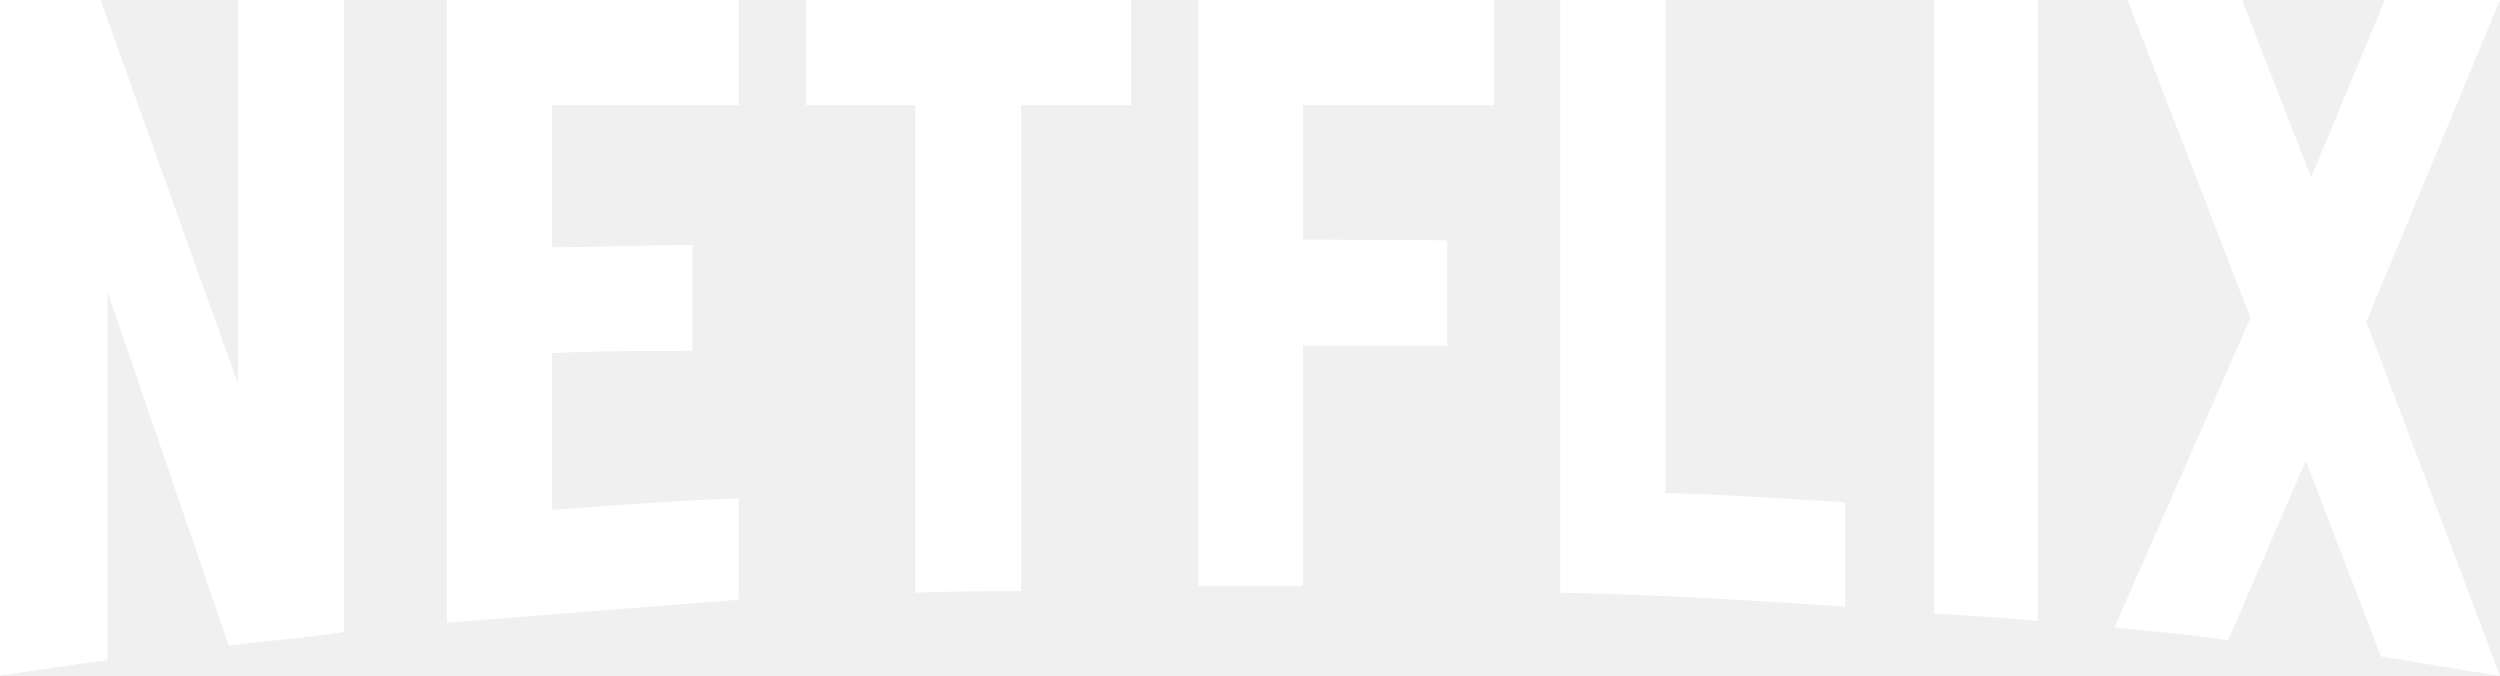
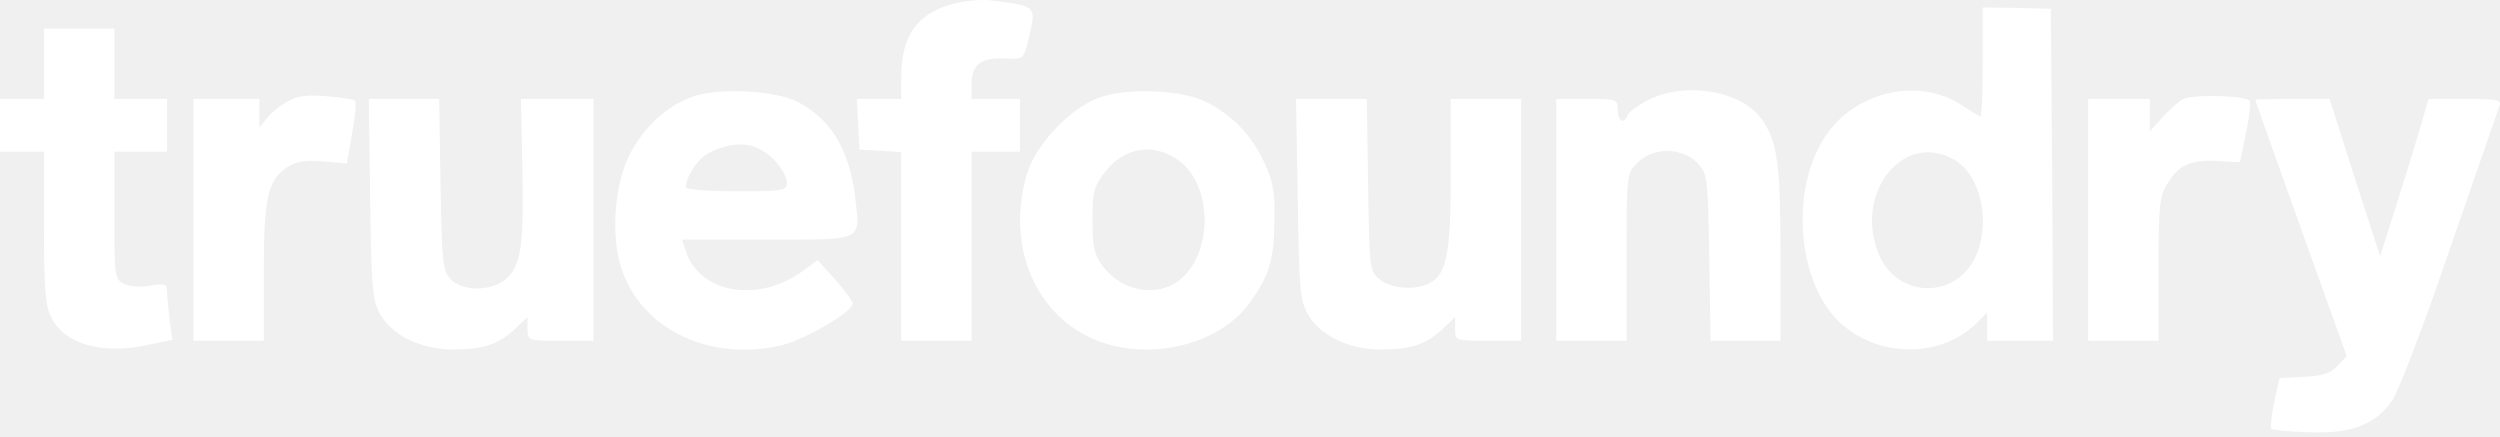
- <svg xmlns="http://www.w3.org/2000/svg" version="1.1" id="Layer_1" x="0px" y="0px" viewBox="0 0 325.6 88" style="enable-background:new 0 0 325.6 88;" xml:space="preserve">
-   <style type="text/css">
-      .st0{fill:#FFFFFF;}
-     </style>
-   <g>
-     <path class="st0" d="M308.2,41.9L325.6,88c-5.1-0.7-10.3-1.7-15.5-2.5L300.3,60l-10.1,23.4c-4.9-0.8-9.8-1.1-14.8-1.7l17.7-40.3            L277.1,0H292l9,23.1L310.6,0h15L308.2,41.9z M265.4,0h-13.5v79.9c4.4,0.3,9,0.5,13.5,1V0z M240.3,79c-12.3-0.8-24.6-1.6-37.1-1.8V0            h13.7v64.2c7.9,0.2,15.8,0.8,23.4,1.2V79z M188.5,31.3V45h-18.8v31.3h-13.6V0h38.5v13.7h-24.9v17.5L188.5,31.3L188.5,31.3z             M133,13.7V77c-4.6,0-9.3,0-13.8,0.2V13.7H105V0h42.3v13.7H133z M90.2,45.7c-6,0-13.2,0-18.3,0.3v20.4c8.1-0.6,16.1-1.2,24.3-1.5            v13.2l-38,3V0h38v13.7H71.9v18.5c5.3,0,13.5-0.3,18.3-0.3V45.7L90.2,45.7z M14,38v48c-4.9,0.6-9.3,1.3-14,2V0h13.1L31,50V0h13.8            v82.3c-4.9,0.8-9.8,1.1-15,1.8L14,38z">
-      </path>
-   </g>
+ <svg xmlns="http://www.w3.org/2000/svg" width="573" height="100" viewBox="0 0 573 100" fill="none">
+   <path d="M218.351 0.908C210.19 3.124 206.562 8.263 206.562 17.634V22.672H201.524H196.385L196.688 28.416L196.99 34.26L201.826 34.562L206.562 34.864V56.528V78.091H214.623H222.684V56.428V34.764H228.226H233.768V28.718V22.672H228.226H222.684V19.246C222.684 14.813 224.8 13.201 230.141 13.402C234.574 13.604 234.574 13.604 235.682 9.17C237.597 1.311 237.799 1.411 227.218 0.102C225.002 -0.201 221.072 0.202 218.351 0.908Z" fill="white" />
+   <path d="M454.437 14.208C454.437 21.06 454.236 26.703 453.933 26.703C453.732 26.703 451.918 25.594 449.903 24.285C440.028 17.533 425.216 20.859 418.364 31.237C410.001 43.832 412.016 65.597 422.294 74.464C431.161 82.021 444.663 81.92 452.724 74.363L455.445 71.643V74.867V78.091H463.002H470.559L470.358 40.003L470.055 2.016L462.297 1.815L454.437 1.714V14.208ZM448.19 36.779C453.933 40.306 456.251 50.583 453.026 58.342C448.694 68.62 434.99 68.62 430.657 58.342C424.712 44.135 436.501 29.625 448.19 36.779Z" fill="white" />
+   <path d="M10.076 14.611V22.672H5.038H0V28.718V34.764H5.038H10.076V51.994C10.076 65.899 10.379 69.93 11.688 72.65C14.611 78.797 23.175 81.316 33.655 79.099L39.499 77.89L38.894 73.356C38.592 70.837 38.29 67.814 38.29 66.806C38.29 65.093 37.786 64.892 34.36 65.496C32.042 65.899 29.523 65.698 28.314 64.993C26.299 63.985 26.198 63.078 26.198 49.374V34.764H32.244H38.29V28.718V22.672H32.244H26.198V14.611V6.55H18.137H10.076V14.611Z" fill="white" />
+   <path d="M158.7 22.169C152.755 24.385 148.02 28.718 144.594 34.864C140.865 41.817 139.858 53.909 142.478 61.667C147.113 75.573 162.832 83.029 179.256 79.099C184.596 77.789 195.479 71.441 195.479 69.527C195.378 69.023 193.564 66.504 191.448 64.086L187.418 59.652L183.488 62.473C173.412 69.426 160.514 67.108 157.29 57.838L156.282 54.916H175.83C198.3 54.916 197.192 55.42 195.982 45.041C194.672 34.361 190.44 27.307 182.883 23.378C177.644 20.657 164.545 20.052 158.7 22.169ZM177.644 36.88C179.155 38.492 180.364 40.709 180.364 41.817C180.364 43.732 179.659 43.832 168.777 43.832C161.32 43.832 157.189 43.429 157.189 42.825C157.189 40.507 160.111 36.174 162.429 35.066C168.676 31.942 173.613 32.547 177.644 36.88Z" fill="white" />
+   <path d="M251.905 22.37C245.255 24.788 237.395 33.152 235.38 39.802C230.443 56.428 237.395 72.751 251.804 78.192C264.198 82.827 279.816 78.797 286.567 69.224C291.001 62.977 292.009 59.45 292.109 50.382C292.21 43.933 291.706 41.313 289.792 37.283C287.071 31.237 282.436 26.401 276.693 23.478C271.151 20.556 258.354 20.052 251.905 22.37ZM270.042 36.678C277.7 42.119 278.204 57.032 270.949 63.682C265.71 68.418 257.145 67.108 252.51 60.66C250.797 58.342 250.394 56.327 250.394 50.483C250.394 44.034 250.696 42.724 253.215 39.5C257.548 33.756 264.4 32.648 270.042 36.678Z" fill="white" />
+   <path d="M378.06 22.773C375.642 23.982 373.425 25.594 373.122 26.3C372.216 28.617 370.805 27.912 370.805 25.191C370.805 22.773 370.603 22.672 363.752 22.672H356.698V50.382V78.091H364.759H372.82V58.947C372.82 39.903 372.82 39.701 375.339 37.283C378.866 33.655 385.617 33.756 389.043 37.384C391.36 39.903 391.461 40.406 391.763 59.047L392.066 78.091H400.127H408.087V58.141C408.087 37.484 407.382 32.346 403.754 27.307C399.22 20.859 386.524 18.642 378.06 22.773Z" fill="white" />
+   <path d="M65.999 23.176C64.387 24.083 62.17 25.796 61.264 27.005L59.45 29.222V25.897V22.672H51.893H44.335V50.382V78.091H52.396H60.457V62.473C60.457 45.243 61.364 41.212 65.899 38.29C67.813 36.98 69.929 36.678 74.06 36.98L79.501 37.484L80.711 30.532C81.416 26.803 81.718 23.378 81.315 23.075C81.013 22.773 78.091 22.269 74.866 22.068C70.634 21.665 68.216 21.967 65.999 23.176Z" fill="white" />
+   <path d="M500.284 22.773C499.176 23.378 497.06 25.292 495.548 27.005L492.727 30.129V26.401V22.672H485.673H478.62V50.382V78.091H486.681H494.742V61.667C494.742 47.258 494.944 44.941 496.757 42.119C499.377 37.787 501.997 36.578 508.143 36.88L513.383 37.182L514.794 30.431C515.6 26.703 515.902 23.378 515.6 23.075C514.391 21.866 502.299 21.564 500.284 22.773Z" fill="white" />
+   <path d="M84.841 45.545C85.144 66.403 85.345 68.821 87.159 72.046C89.98 76.983 96.63 80.107 103.885 80.107C110.838 80.107 114.365 78.898 118.194 75.27L120.914 72.65V75.371C120.914 78.091 120.914 78.091 128.471 78.091H136.029V50.382V22.672H127.766H119.403L119.705 37.484C120.108 55.722 119.504 60.458 116.38 63.582C113.156 66.806 106.001 67.008 103.18 63.884C101.467 61.97 101.266 59.753 100.963 42.22L100.661 22.672H92.6H84.539L84.841 45.545Z" fill="white" />
+   <path d="M297.45 45.545C297.752 66.403 297.954 68.821 299.767 72.046C302.589 76.983 309.239 80.107 316.494 80.107C323.447 80.107 326.973 78.898 330.802 75.27L333.523 72.65V75.371C333.523 78.091 333.523 78.091 341.08 78.091H348.637V50.382V22.672H340.576H332.515V39.802C332.515 58.141 331.608 62.776 327.679 64.892C324.454 66.605 318.912 66.202 316.292 64.086C313.874 62.171 313.874 61.768 313.572 42.422L313.27 22.672H305.209H297.047L297.45 45.545Z" fill="white" />
+   <path d="M516.91 22.874C516.91 23.075 521.646 36.275 527.389 52.397L537.869 81.618L535.753 83.835C534.241 85.548 532.428 86.153 528.095 86.354L522.452 86.656L521.243 92.198C520.638 95.221 520.336 97.942 520.538 98.244C520.84 98.546 524.669 98.949 529.002 99.05C538.876 99.554 544.821 97.236 548.449 91.493C549.859 89.377 555.804 73.859 561.548 56.931C567.392 40.003 572.531 25.393 572.833 24.385C573.438 22.874 572.732 22.672 565.074 22.672H556.61L555.401 26.904C554.696 29.323 552.278 37.484 549.859 45.042L545.527 58.745L539.682 40.709L533.939 22.672H525.475C520.739 22.672 516.91 22.773 516.91 22.874Z" fill="white" />
</svg>
